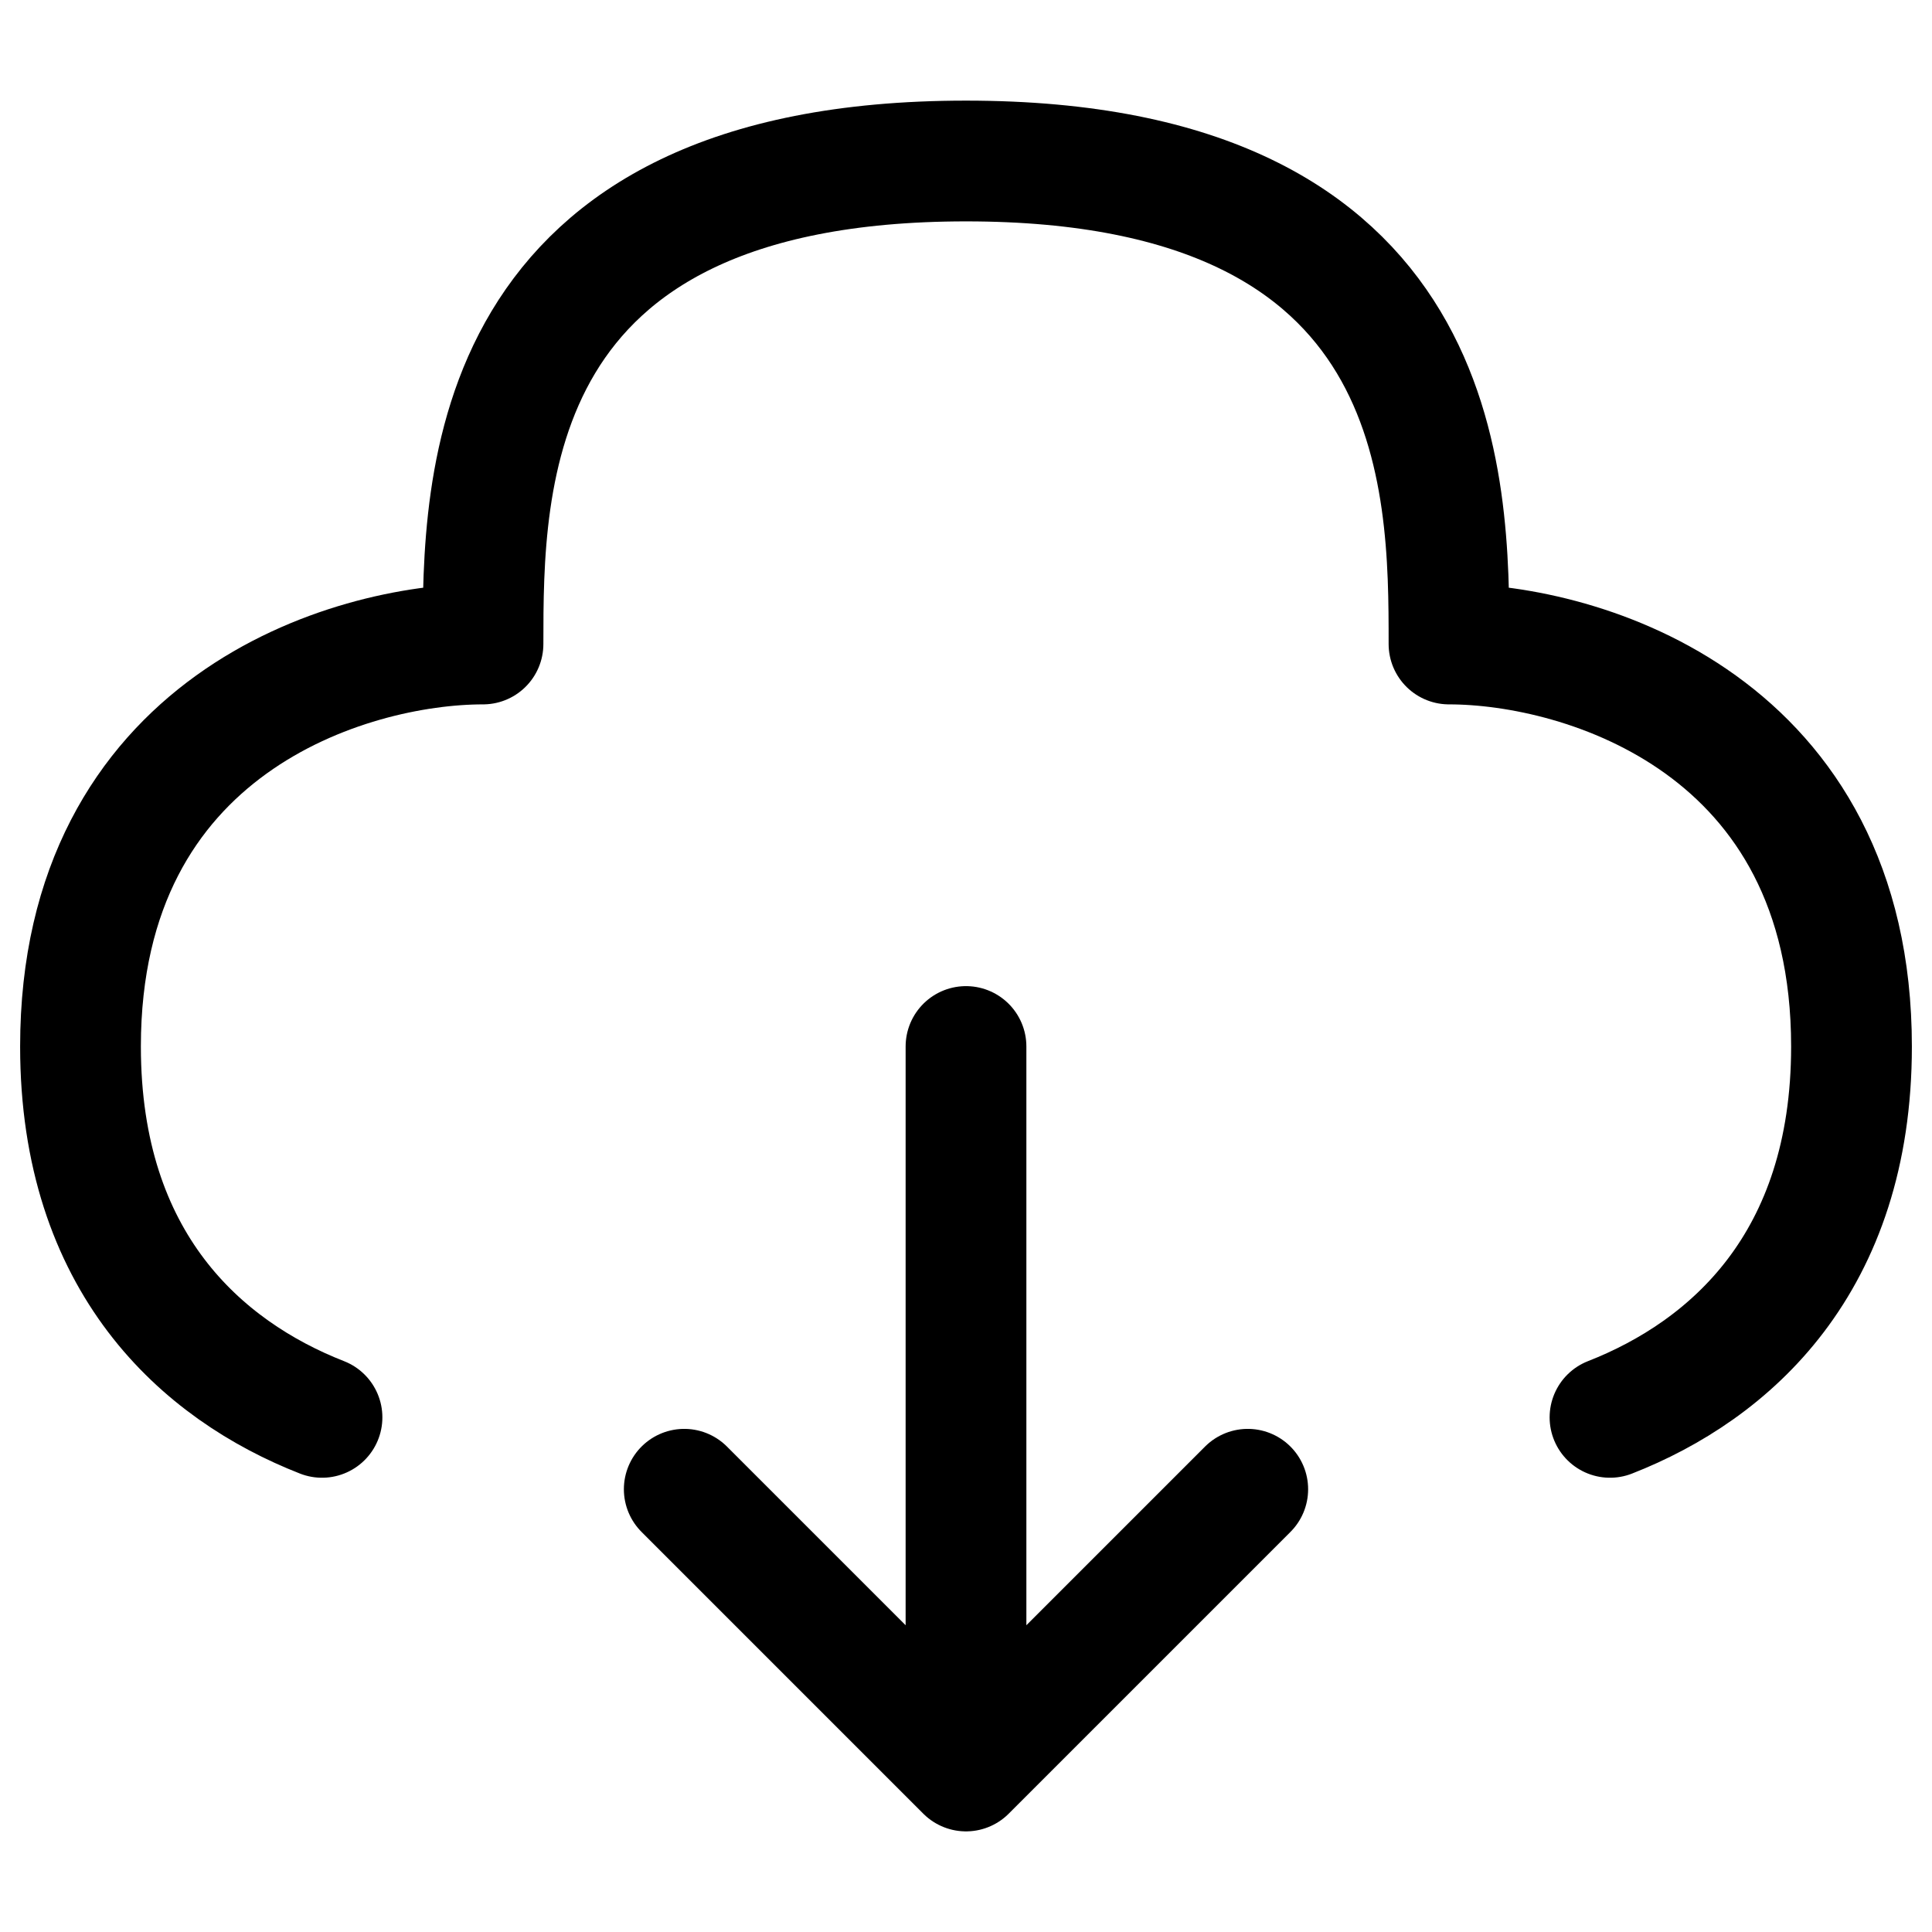
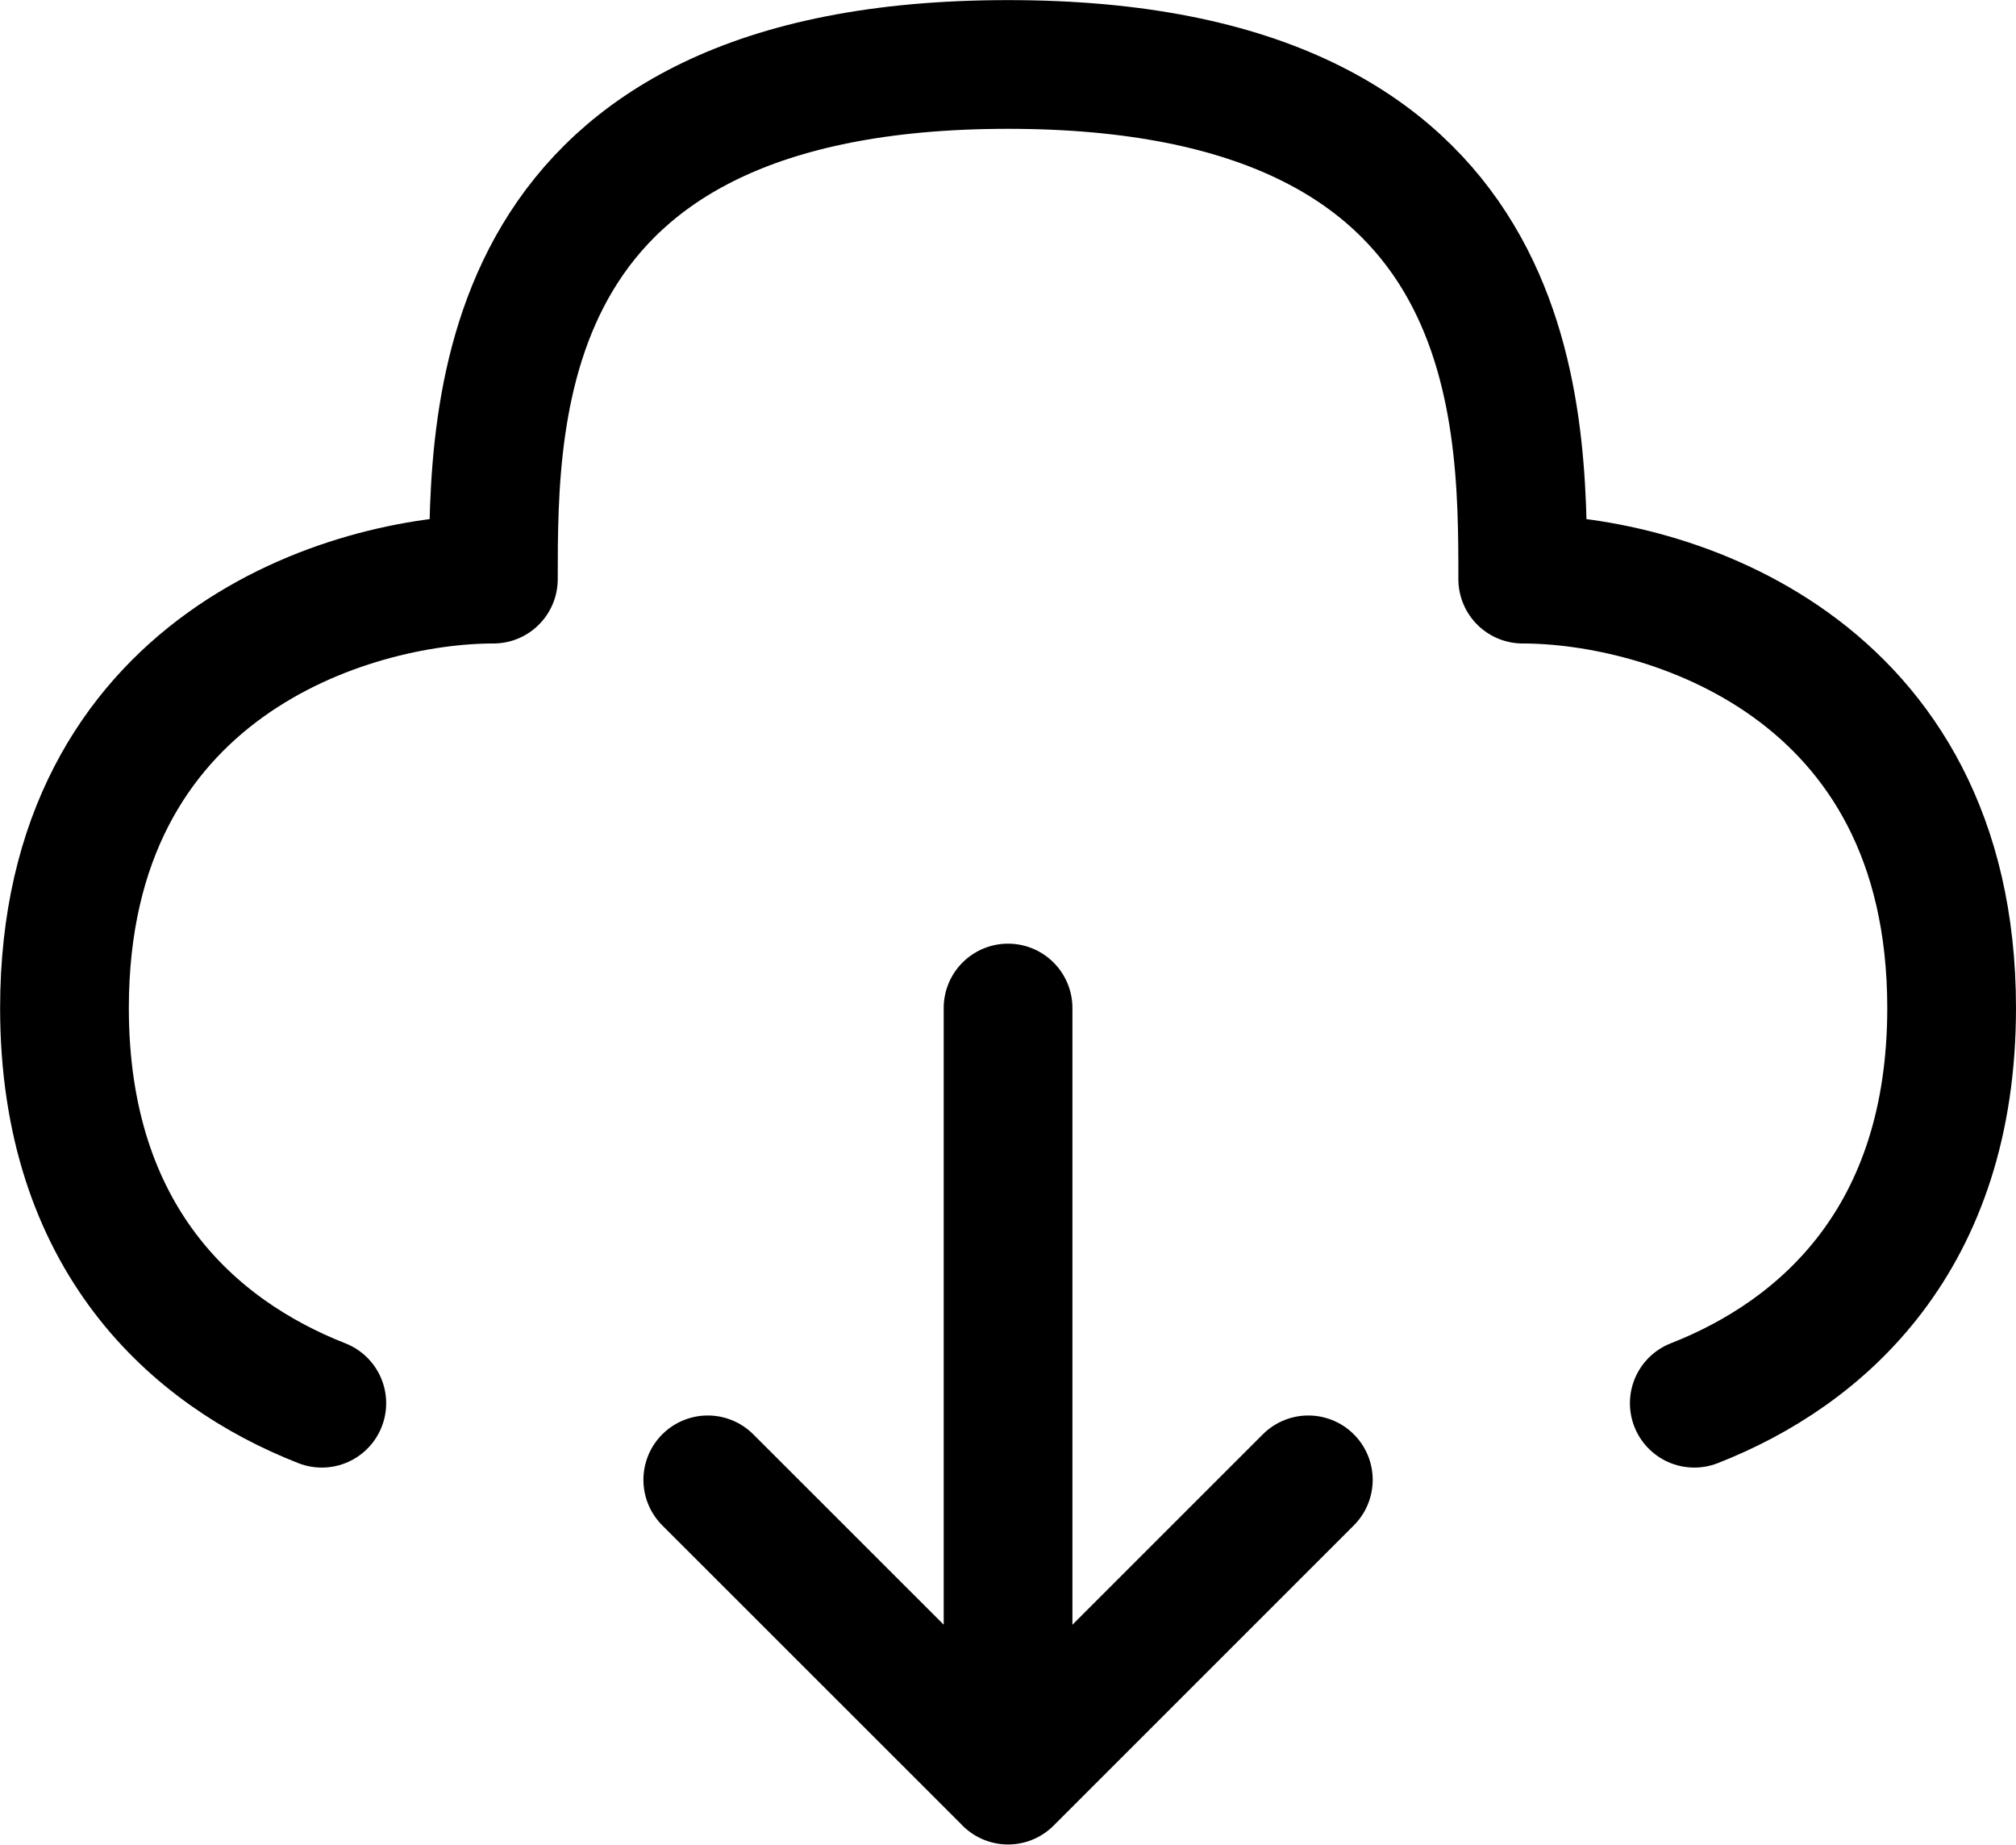
- <svg xmlns="http://www.w3.org/2000/svg" width="46px" height="46px" stroke-width="1.5" viewBox="0 0 24 24" fill="none" color="#000000">
-   <path d="M12 13v9m0 0l3.5-3.5M12 22l-3.5-3.5M20 17.607c1.494-.585 3-1.918 3-4.607 0-4-3.333-5-5-5 0-2 0-6-6-6S6 6 6 8c-1.667 0-5 1-5 5 0 2.689 1.506 4.022 3 4.607" stroke="#000000" stroke-width="1.5" stroke-linecap="round" stroke-linejoin="round" />
+ <svg xmlns="http://www.w3.org/2000/svg" width="37.163" height="34" stroke-width="1.5" viewBox="0 0 19.389 17.739" fill="none" color="#000000" version="1.1" id="svg36">
+   <defs id="defs40" />
+   <path d="m 9.695,9.695 v 7.426 m 0,0 2.888,-2.888 M 9.695,17.12 6.807,14.233 m 9.488,-0.737 c 1.233,-0.483 2.475,-1.582 2.475,-3.801 0,-3.3 -2.75,-4.125 -4.125,-4.125 0,-1.65 0,-4.95 -4.95,-4.95 -4.95,0 -4.95,3.3 -4.95,4.95 -1.375,0 -4.125,0.825 -4.125,4.125 0,2.219 1.243,3.318 2.475,3.801" stroke="#000000" stroke-width="1.238" stroke-linecap="round" stroke-linejoin="round" id="path34" />
</svg>
